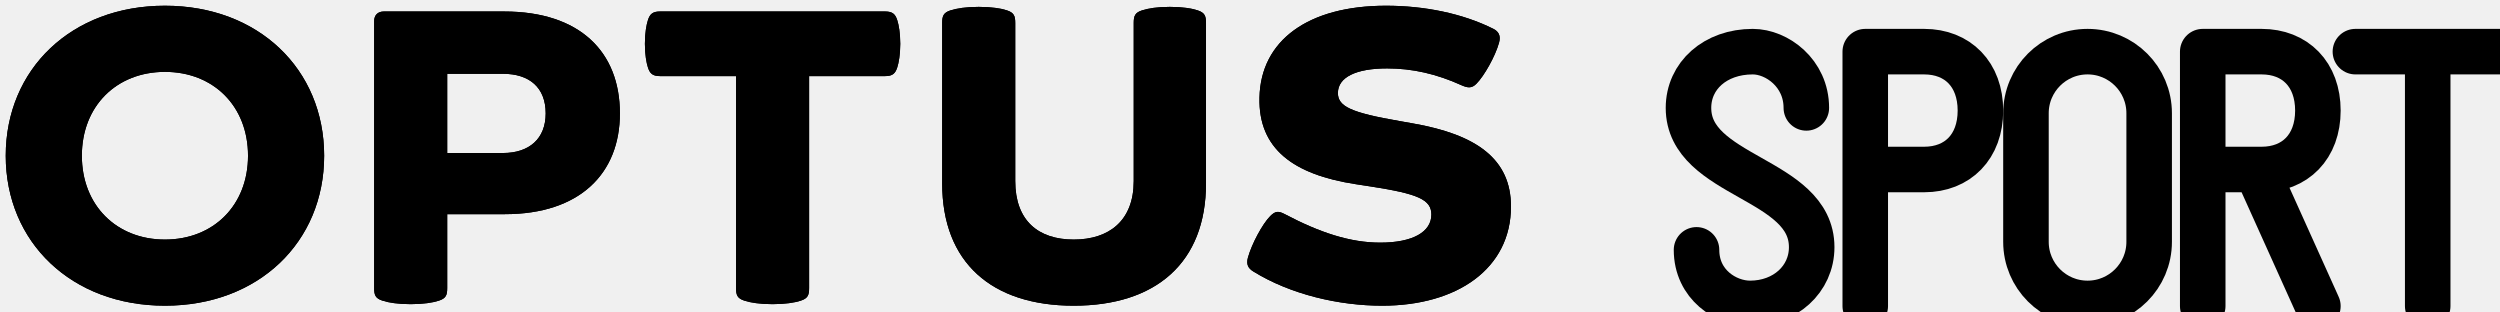
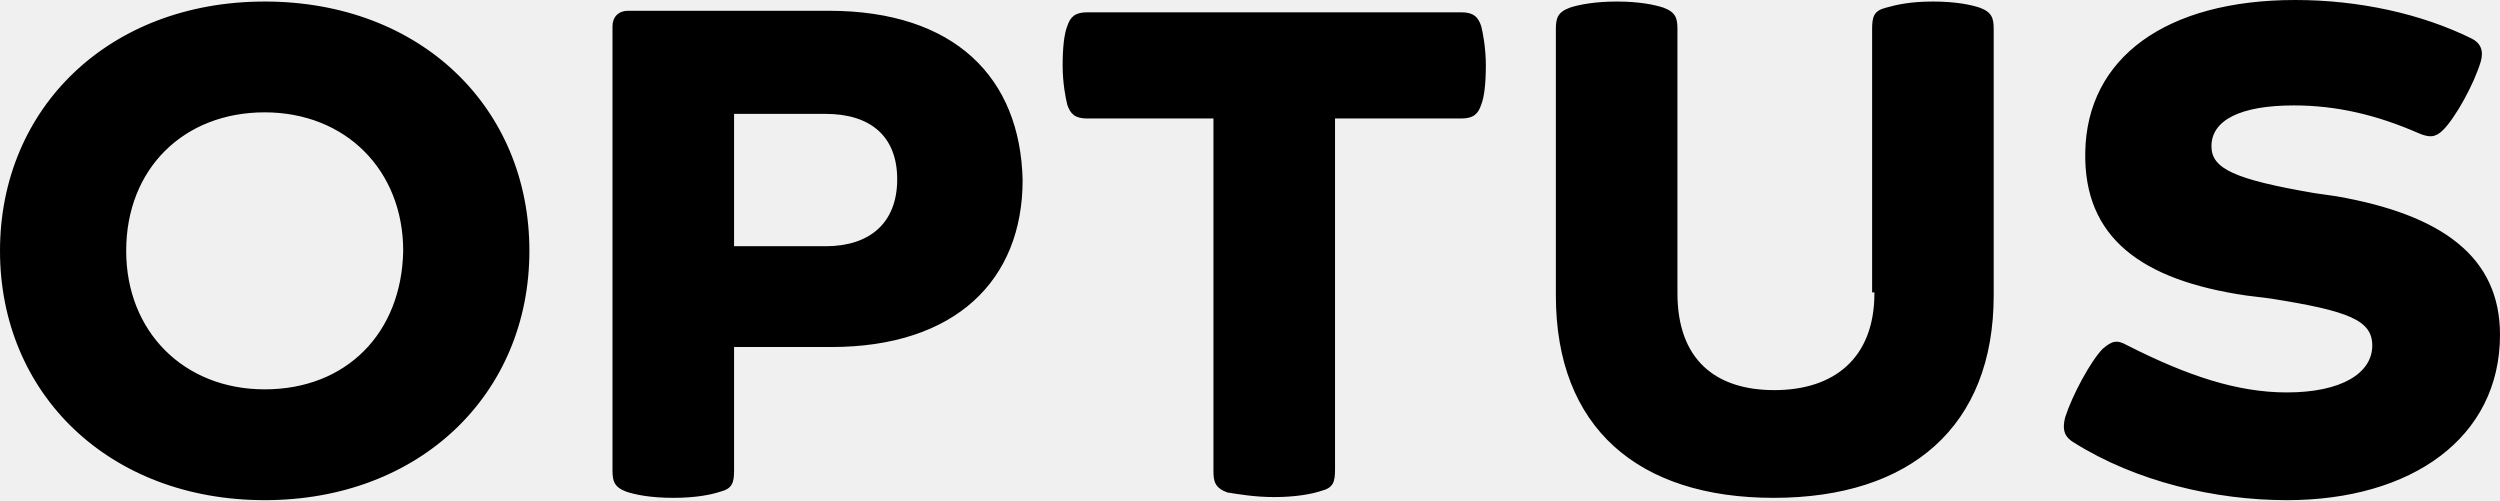
- <svg xmlns="http://www.w3.org/2000/svg" viewBox="0 0 57.722 7.190" fill="currentColor">
-   <defs>
-     <mask id="optus-mono" maskUnits="userSpaceOnUse" x="0" y="0" width="35.019" height="7.19">
-       <g fill="#fff">
-         <defs id="optus-defs1268">
-           <clipPath id="optus-clipPath94" clipPathUnits="userSpaceOnUse">
-             <path id="optus-path92" d="m 42.52,27.508 h 98.517 V 47.141 H 42.52 Z" />
-           </clipPath>
-           <clipPath id="optus-clipPath60" clipPathUnits="userSpaceOnUse">
-             <path id="optus-path58" d="m 42.52,27.508 h 98.517 V 47.141 H 42.52 Z" />
-           </clipPath>
-         </defs>
-         <g id="optus-layer1" transform="translate(-100.5514,-181.3915)">
-           <g id="optus-g54" transform="matrix(0.3527778,0,0,-0.3527778,85.68359,198.1541)">
-             <g id="optus-g56" clip-path="url(#optus-clipPath60)">
-               <g id="optus-g62" transform="translate(116.3442,35.6637)">
-                 <path d="m 0,0 c 0,-2.592 -1.611,-3.826 -3.927,-3.826 -2.315,0 -3.825,1.234 -3.825,3.826 v 10.345 c 0,0.453 -0.076,0.68 -0.554,0.831 -0.378,0.126 -1.007,0.226 -1.838,0.226 -0.83,0 -1.46,-0.1 -1.837,-0.226 -0.478,-0.151 -0.554,-0.378 -0.554,-0.831 V -0.151 c 0,-5.185 3.247,-8.004 8.608,-8.004 5.387,0 8.659,2.819 8.659,8.004 v 10.496 c 0,0.453 -0.076,0.68 -0.554,0.831 -0.377,0.126 -0.981,0.226 -1.812,0.226 -0.831,0 -1.435,-0.1 -1.812,-0.226 C 0.076,11.025 0,10.798 0,10.345 Z" style="fill:#fff;fill-opacity:1;fill-rule:nonzero;stroke:none" id="optus-path64" />
-               </g>
-               <g id="optus-g66" transform="translate(92.7093,27.6092)">
-                 <path d="m 0,0 c 0.831,0 1.46,0.101 1.837,0.227 0.479,0.151 0.554,0.377 0.554,0.83 v 13.869 h 4.984 c 0.478,0 0.654,0.176 0.78,0.554 0.101,0.302 0.202,0.856 0.202,1.56 0,0.705 -0.101,1.259 -0.202,1.561 -0.126,0.377 -0.302,0.554 -0.78,0.554 h -14.75 c -0.478,0 -0.654,-0.177 -0.78,-0.554 -0.101,-0.302 -0.202,-0.856 -0.202,-1.561 0,-0.704 0.101,-1.258 0.202,-1.56 0.126,-0.378 0.302,-0.554 0.78,-0.554 h 4.984 V 1.057 c 0,-0.453 0.075,-0.679 0.554,-0.83 C -1.46,0.101 -0.831,0 0,0" style="fill:#fff;fill-opacity:1;fill-rule:nonzero;stroke:none" id="optus-path68" />
-               </g>
-               <g id="optus-g70" transform="translate(52.9402,31.8378)">
-                 <path d="m 0,0 c -3.171,0 -5.437,2.24 -5.437,5.487 0,3.247 2.266,5.487 5.437,5.487 3.172,0 5.437,-2.24 5.437,-5.487 C 5.437,2.24 3.172,0 0,0 m 0,15.304 c -6.116,0 -10.421,-4.154 -10.421,-9.817 0,-5.663 4.305,-9.816 10.421,-9.816 6.116,0 10.421,4.153 10.421,9.816 0,5.663 -4.305,9.817 -10.421,9.817" style="fill:#fff;fill-opacity:1;fill-rule:nonzero;stroke:none" id="optus-path72" />
-               </g>
-               <g id="optus-g74" transform="translate(75.0649,37.5011)">
-                 <path d="M 0,0 H -3.65 V 5.185 H 0 C 1.711,5.185 2.794,4.304 2.794,2.592 2.794,0.931 1.711,0 0,0 m 0.076,9.263 h -7.879 c -0.377,0 -0.629,-0.227 -0.629,-0.63 V -8.835 c 0,-0.453 0.075,-0.679 0.554,-0.83 0.377,-0.126 1.007,-0.227 1.837,-0.227 0.831,0 1.46,0.101 1.837,0.227 0.479,0.151 0.554,0.377 0.554,0.83 v 4.833 h 3.776 c 4.908,0 7.526,2.668 7.526,6.594 0,4.028 -2.618,6.671 -7.576,6.671" style="fill:#fff;fill-opacity:1;fill-rule:nonzero;stroke:none" id="optus-path76" />
-               </g>
-               <g id="optus-g78" transform="translate(124.1722,29.7487)">
-                 <path d="m 0,0 c 2.442,-1.51 5.613,-2.24 8.432,-2.24 4.934,0 8.432,2.441 8.432,6.494 0,3.096 -2.24,4.707 -6.418,5.436 L 9.59,9.842 c -3.197,0.553 -4.053,0.956 -4.053,1.837 0,1.032 1.183,1.611 3.222,1.611 1.636,0 3.222,-0.353 4.883,-1.108 0.403,-0.176 0.655,-0.201 0.957,0.101 0.503,0.503 1.233,1.787 1.485,2.693 0.126,0.453 -0.025,0.73 -0.378,0.906 -2.013,1.007 -4.505,1.511 -7.022,1.511 -5.085,0 -8.206,-2.266 -8.281,-6.016 C 0.327,8.029 2.618,6.343 6.695,5.714 L 7.677,5.563 C 10.773,5.084 11.654,4.707 11.654,3.725 11.654,2.592 10.446,1.888 8.306,1.888 6.343,1.888 4.355,2.542 2.064,3.75 1.636,3.977 1.435,3.952 1.108,3.624 0.604,3.121 -0.101,1.812 -0.353,0.906 -0.478,0.453 -0.327,0.201 0,0" style="fill:#fff;fill-opacity:1;fill-rule:nonzero;stroke:none" id="optus-path80" />
-               </g>
-             </g>
-           </g>
-           <g id="optus-g88" transform="matrix(0.3527778,0,0,-0.3527778,85.68359,198.1541)">
-             <g id="optus-g90" clip-path="url(#optus-clipPath94)">
-               <g id="optus-g96" transform="translate(116.3442,35.6637)">
-                 <path d="m 0,0 c 0,-2.592 -1.611,-3.826 -3.927,-3.826 -2.315,0 -3.825,1.234 -3.825,3.826 v 10.345 c 0,0.453 -0.076,0.68 -0.554,0.831 -0.378,0.126 -1.007,0.226 -1.838,0.226 -0.83,0 -1.46,-0.1 -1.837,-0.226 -0.478,-0.151 -0.554,-0.378 -0.554,-0.831 V -0.151 c 0,-5.185 3.247,-8.004 8.608,-8.004 5.387,0 8.659,2.819 8.659,8.004 v 10.496 c 0,0.453 -0.076,0.68 -0.554,0.831 -0.377,0.126 -0.981,0.226 -1.812,0.226 -0.831,0 -1.435,-0.1 -1.812,-0.226 C 0.076,11.025 0,10.798 0,10.345 Z" style="fill:#fff;fill-opacity:1;fill-rule:nonzero;stroke:none" id="optus-path98" />
-               </g>
-               <g id="optus-g100" transform="translate(92.7093,27.6092)">
-                 <path d="m 0,0 c 0.831,0 1.46,0.101 1.837,0.227 0.479,0.151 0.554,0.377 0.554,0.83 v 13.869 h 4.984 c 0.478,0 0.654,0.176 0.78,0.554 0.101,0.302 0.202,0.856 0.202,1.56 0,0.705 -0.101,1.259 -0.202,1.561 -0.126,0.377 -0.302,0.554 -0.78,0.554 h -14.75 c -0.478,0 -0.654,-0.177 -0.78,-0.554 -0.101,-0.302 -0.202,-0.856 -0.202,-1.561 0,-0.704 0.101,-1.258 0.202,-1.56 0.126,-0.378 0.302,-0.554 0.78,-0.554 h 4.984 V 1.057 c 0,-0.453 0.075,-0.679 0.554,-0.83 C -1.46,0.101 -0.831,0 0,0" style="fill:#fff;fill-opacity:1;fill-rule:nonzero;stroke:none" id="optus-path102" />
-               </g>
-               <g id="optus-g104" transform="translate(52.9402,31.8378)">
-                 <path d="m 0,0 c -3.171,0 -5.437,2.24 -5.437,5.487 0,3.247 2.266,5.487 5.437,5.487 3.172,0 5.437,-2.24 5.437,-5.487 C 5.437,2.24 3.172,0 0,0 m 0,15.304 c -6.116,0 -10.421,-4.154 -10.421,-9.817 0,-5.663 4.305,-9.816 10.421,-9.816 6.116,0 10.421,4.153 10.421,9.816 0,5.663 -4.305,9.817 -10.421,9.817" style="fill:#fff;fill-opacity:1;fill-rule:nonzero;stroke:none" id="optus-path106" />
-               </g>
-               <g id="optus-g108" transform="translate(75.0649,37.5011)">
-                 <path d="M 0,0 H -3.65 V 5.185 H 0 C 1.711,5.185 2.794,4.304 2.794,2.592 2.794,0.931 1.711,0 0,0 m 0.076,9.263 h -7.879 c -0.377,0 -0.629,-0.227 -0.629,-0.63 V -8.835 c 0,-0.453 0.075,-0.679 0.554,-0.83 0.377,-0.126 1.007,-0.227 1.837,-0.227 0.831,0 1.46,0.101 1.837,0.227 0.479,0.151 0.554,0.377 0.554,0.83 v 4.833 h 3.776 c 4.908,0 7.526,2.668 7.526,6.594 0,4.028 -2.618,6.671 -7.576,6.671" style="fill:#fff;fill-opacity:1;fill-rule:nonzero;stroke:none" id="optus-path110" />
-               </g>
-               <g id="optus-g112" transform="translate(124.1722,29.7487)">
-                 <path d="m 0,0 c 2.442,-1.51 5.613,-2.24 8.432,-2.24 4.934,0 8.432,2.441 8.432,6.494 0,3.096 -2.24,4.707 -6.418,5.436 L 9.59,9.842 c -3.197,0.553 -4.053,0.956 -4.053,1.837 0,1.032 1.183,1.611 3.222,1.611 1.636,0 3.222,-0.353 4.883,-1.108 0.403,-0.176 0.655,-0.201 0.957,0.101 0.503,0.503 1.233,1.787 1.485,2.693 0.126,0.453 -0.025,0.73 -0.378,0.906 -2.013,1.007 -4.505,1.511 -7.022,1.511 -5.085,0 -8.206,-2.266 -8.281,-6.016 C 0.327,8.029 2.618,6.343 6.695,5.714 L 7.677,5.563 C 10.773,5.084 11.654,4.707 11.654,3.725 11.654,2.592 10.446,1.888 8.306,1.888 6.343,1.888 4.355,2.542 2.064,3.75 1.636,3.977 1.435,3.952 1.108,3.624 0.604,3.121 -0.101,1.812 -0.353,0.906 -0.478,0.453 -0.327,0.201 0,0" style="fill:#fff;fill-opacity:1;fill-rule:nonzero;stroke:none" id="optus-path114" />
-               </g>
-             </g>
-           </g>
-         </g>
-       </g>
-     </mask>
-   </defs>
-   <rect x="0" y="0" width="35.019" height="7.19" mask="url(#optus-mono)" />
-   <g transform="translate(38.614,1.007) scale(0.6184)">
-     <g>
-       <g transform="translate(0.00,0)">
-         <path d="M5,2.4 C5,1.1 3.9,0.3 3,0.3 C1.6,0.3 0.6,1.2 0.6,2.4 C0.6,5 5.2,5 5.2,7.6 C5.2,8.8 4.2,9.7 2.9,9.7 C2,9.7 0.9,9 0.9,7.7" fill="none" stroke="currentColor" stroke-width="1.7" stroke-linecap="round" stroke-linejoin="round" />
-       </g>
-       <g transform="translate(6.30,0)">
-         <path d="M0.9,9.8 V0.3 H3.1 C4.35,0.3 5.2,1.15 5.2,2.5 C5.2,3.85 4.35,4.7 3.1,4.7 H0.9" fill="none" stroke="currentColor" stroke-width="1.7" stroke-linecap="round" stroke-linejoin="round" />
-       </g>
-       <g transform="translate(12.60,0)">
-         <rect x="0.6" y="0.3" width="4.6" height="9.4" rx="2.3" fill="none" stroke="currentColor" stroke-width="1.7" stroke-linecap="round" stroke-linejoin="round" />
-       </g>
-       <g transform="translate(18.90,0)">
-         <path d="M0.9,9.8 V0.3 H3.1 C4.35,0.3 5.2,1.15 5.2,2.5 C5.2,3.85 4.35,4.7 3.1,4.7 H0.9 M2.9,4.7 L5.2,9.8" fill="none" stroke="currentColor" stroke-width="1.7" stroke-linecap="round" stroke-linejoin="round" />
-       </g>
-       <g transform="translate(25.20,0)">
-         <path d="M0.3,0.3 H5.7 M3,0.3 V9.8" fill="none" stroke="currentColor" stroke-width="1.7" stroke-linecap="round" stroke-linejoin="round" />
-       </g>
-     </g>
+ <svg xmlns="http://www.w3.org/2000/svg" viewBox="0 0 324.9 65" fill="currentColor">
+   <g>
+     <path d="M243.6,38.1c0,8.5-5.3,12.6-13,12.6c-7.7,0-12.6-4-12.6-12.6V3.8c0-1.4-0.2-2.2-1.8-2.8 c-1.2-0.4-3.2-0.8-6.1-0.8c-2.8,0-4.9,0.4-6.1,0.8c-1.6,0.6-1.8,1.4-1.8,2.8v34.6c0,17.2,10.7,26.3,28.3,26.3 c17.8,0,28.6-9.3,28.6-26.3V3.8c0-1.4-0.2-2.2-1.8-2.8c-1.2-0.4-3.2-0.8-6.1-0.8s-4.7,0.4-6.1,0.8c-1.6,0.4-1.8,1.2-1.8,2.8v34.2 H243.6z M165.6,64.6c2.8,0,4.9-0.4,6.1-0.8c1.6-0.4,1.8-1.2,1.8-2.8V15.4h16.4c1.6,0,2.2-0.6,2.6-1.8c0.4-1,0.6-2.8,0.6-5.1 s-0.4-4.3-0.6-5.1c-0.4-1.2-1-1.8-2.6-1.8h-48.6c-1.6,0-2.2,0.6-2.6,1.8c-0.4,1-0.6,2.8-0.6,5.1s0.4,4.3,0.6,5.1 c0.4,1.2,1,1.8,2.6,1.8h16.4v45.8c0,1.4,0.2,2.2,1.8,2.8C160.8,64.2,163,64.6,165.6,64.6z M34.4,0.2C14.2,0.2,0,14,0,32.6 S14.2,65,34.4,65s34.4-13.8,34.4-32.4S54.7,0.2,34.4,0.2z M34.4,50.6c-10.5,0-18-7.5-18-18c0-10.7,7.5-18,18-18s18,7.5,18,18 C52.2,43.3,45,50.6,34.4,50.6z M107.7,1.4H81.6c-1.2,0-2,0.8-2,2v57.7c0,1.4,0.2,2.2,1.8,2.8c1.2,0.4,3.2,0.8,6.1,0.8 s4.9-0.4,6.1-0.8c1.6-0.4,1.8-1.2,1.8-2.8v-16h12.6c16.2,0,24.9-8.7,24.9-21.7C132.6,10.1,124.1,1.4,107.7,1.4z M107.3,32H95.4 V14.8h11.9c5.7,0,9.3,2.8,9.3,8.5S113,32,107.3,32z M269.5,57.5c8.1,5.1,18.4,7.5,27.7,7.5c16.2,0,27.7-8.1,27.7-21.5 c0-10.1-7.5-15.6-21.3-18l-2.8-0.4c-10.5-1.8-13.4-3.2-13.4-6.1c0-3.4,3.8-5.3,10.7-5.3c5.5,0,10.7,1.2,16.2,3.6 c1.4,0.6,2.2,0.6,3.2-0.4c1.6-1.6,4-5.9,4.9-8.9c0.4-1.4,0-2.4-1.2-3C314.7,1.8,306.6,0,298.3,0c-16.8,0-27.1,7.5-27.3,19.8 c-0.2,11.1,7.3,16.6,20.9,18.6l3.2,0.4c10.1,1.6,13.2,2.8,13.2,6.1c0,3.6-4,6.1-11.1,6.1c-6.5,0-13-2.2-20.7-6.1 c-1.4-0.8-2-0.6-3.2,0.4c-1.6,1.6-4,6.1-4.9,8.9C267.9,56.1,268.5,56.9,269.5,57.5L269.5,57.5z" />
  </g>
</svg>
